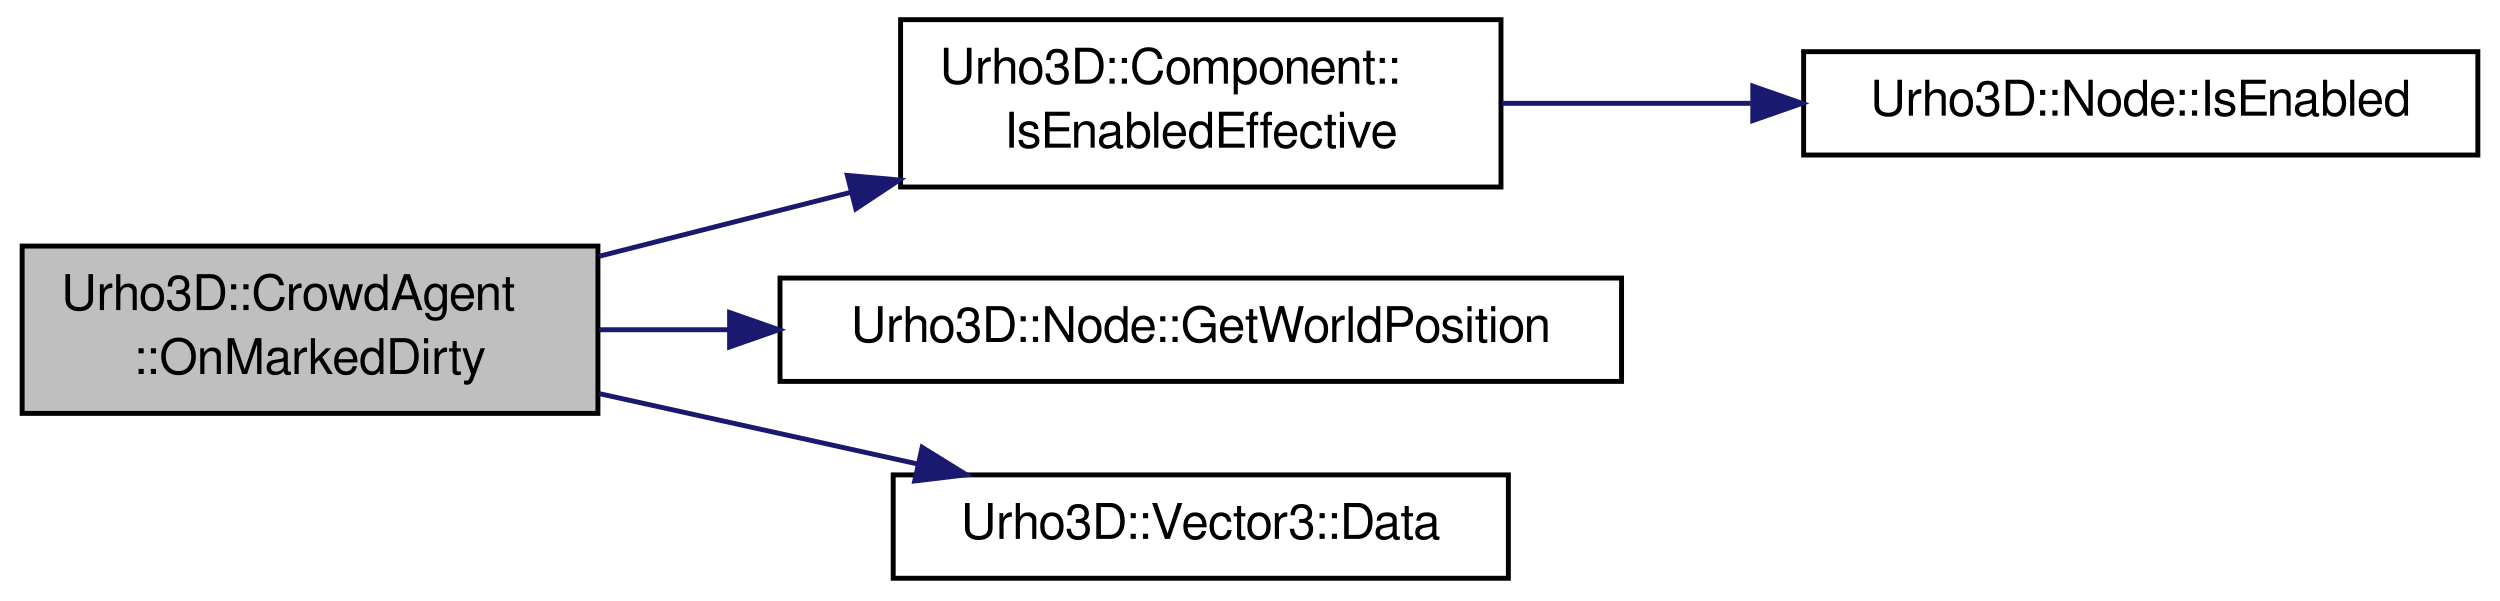
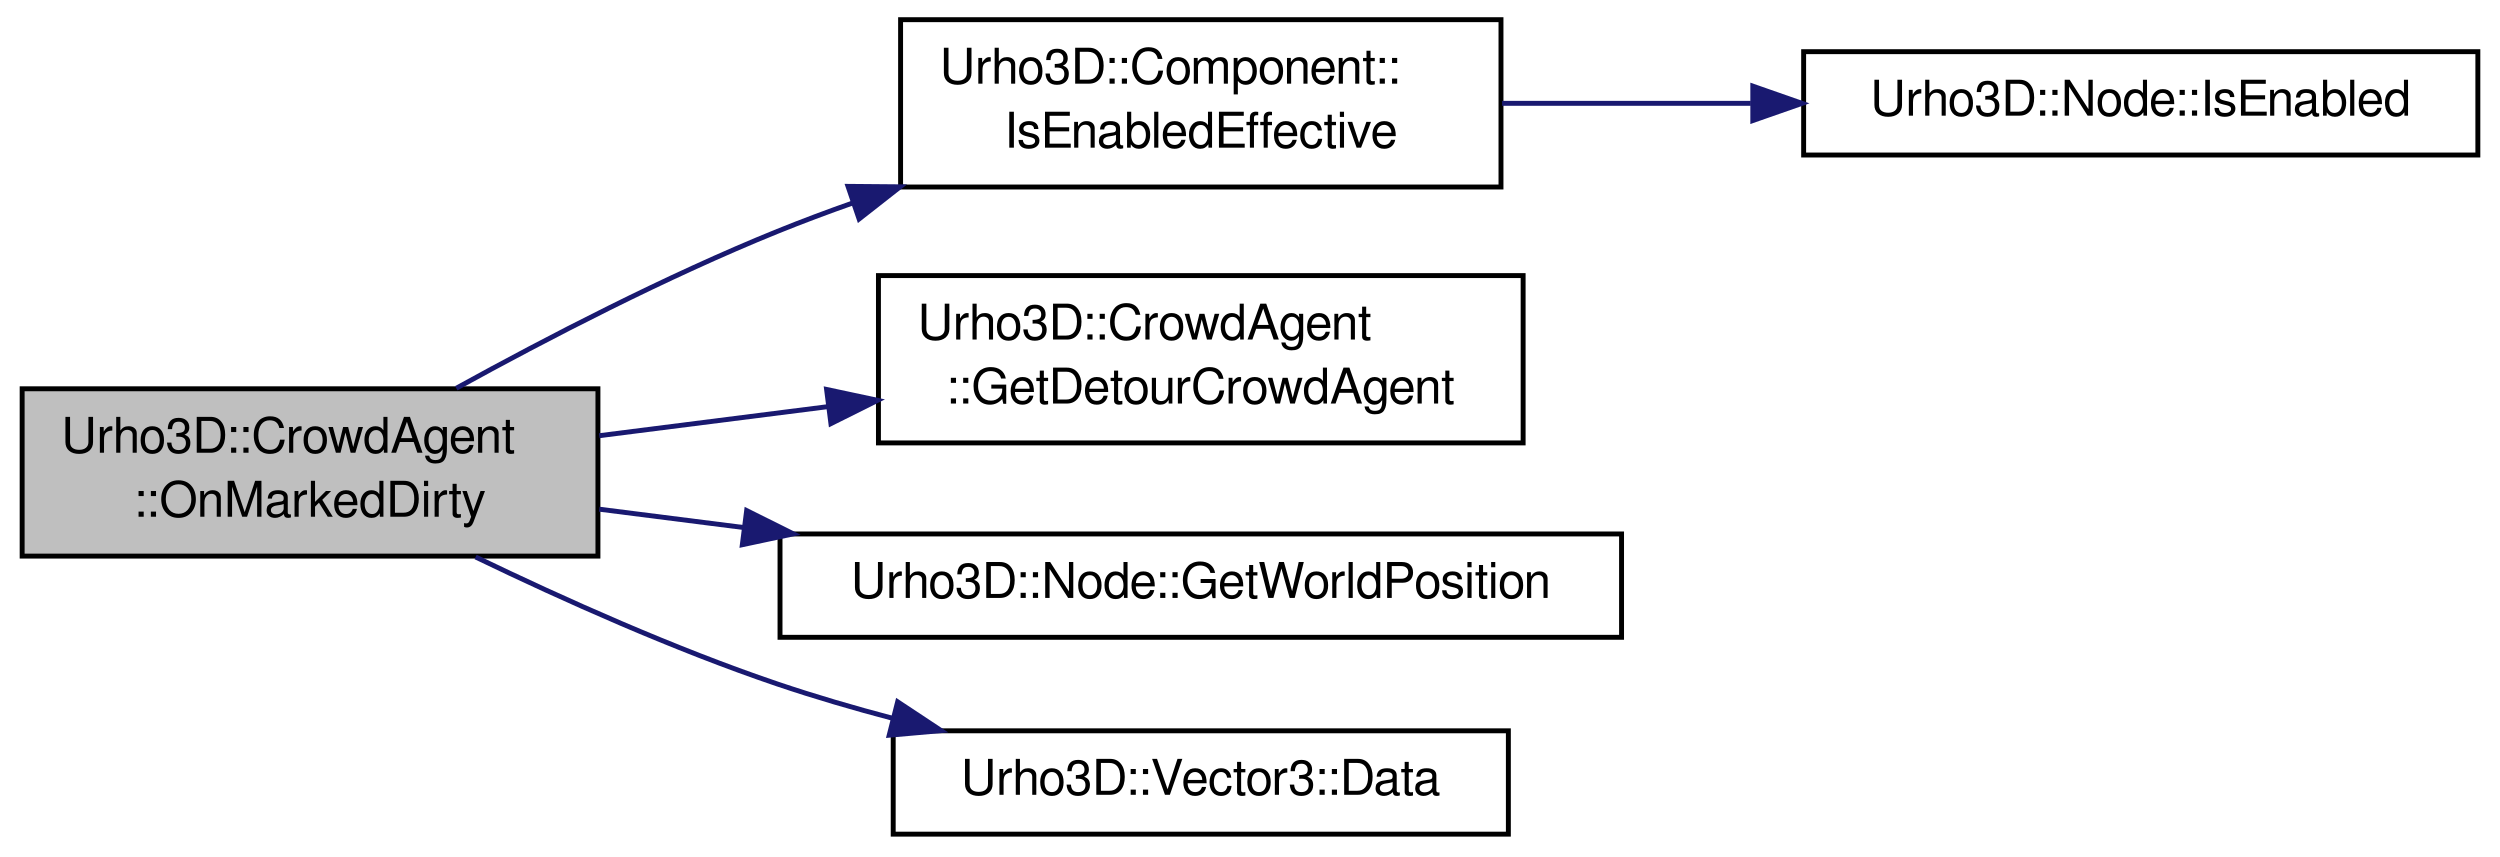
- <svg xmlns="http://www.w3.org/2000/svg" xmlns:xlink="http://www.w3.org/1999/xlink" width="508pt" height="122pt" viewBox="0.00 0.00 508.00 122.00">
-   <g id="graph1" class="graph" transform="scale(1 1) rotate(0) translate(4 118)">
+ <svg xmlns="http://www.w3.org/2000/svg" xmlns:xlink="http://www.w3.org/1999/xlink" width="508pt" height="174pt" viewBox="0.00 0.00 508.00 174.00">
+   <g id="graph1" class="graph" transform="scale(1 1) rotate(0) translate(4 170)">
    <g id="node1" class="node">
-       <polygon fill="#bfbfbf" stroke="black" points="0.5,-34 0.5,-68 117.5,-68 117.5,-34 0.5,-34" />
-       <text text-anchor="start" x="8.5" y="-55" font-family="FreeSans" font-size="10.00">Urho3D::CrowdAgent</text>
-       <text text-anchor="middle" x="59" y="-42" font-family="FreeSans" font-size="10.00">::OnMarkedDirty</text>
+       <polygon fill="#bfbfbf" stroke="black" points="0.5,-57 0.5,-91 117.5,-91 117.5,-57 0.5,-57" />
+       <text text-anchor="start" x="8.5" y="-78" font-family="FreeSans" font-size="10.00">Urho3D::CrowdAgent</text>
+       <text text-anchor="middle" x="59" y="-65" font-family="FreeSans" font-size="10.00">::OnMarkedDirty</text>
    </g>
    <g id="node3" class="node">
      <a xlink:href="class_urho3_d_1_1_component.html#a73cc05aee9060f5618ea1ef72668ba01" target="_top" xlink:title="Return whether is effectively enabled (node is also enabled.)">
-         <polygon fill="none" stroke="black" points="179,-80 179,-114 301,-114 301,-80 179,-80" />
-         <text text-anchor="start" x="187" y="-101" font-family="FreeSans" font-size="10.00">Urho3D::Component::</text>
-         <text text-anchor="middle" x="240" y="-88" font-family="FreeSans" font-size="10.00">IsEnabledEffective</text>
+         <polygon fill="none" stroke="black" points="179,-132 179,-166 301,-166 301,-132 179,-132" />
+         <text text-anchor="start" x="187" y="-153" font-family="FreeSans" font-size="10.00">Urho3D::Component::</text>
+         <text text-anchor="middle" x="240" y="-140" font-family="FreeSans" font-size="10.00">IsEnabledEffective</text>
      </a>
    </g>
    <g id="edge2" class="edge">
-       <path fill="none" stroke="midnightblue" d="M117.766,-65.935C134.074,-70.08 151.957,-74.624 168.89,-78.928" />
-       <polygon fill="midnightblue" stroke="midnightblue" points="168.177,-82.358 178.731,-81.429 169.901,-75.573 168.177,-82.358" />
+       <path fill="none" stroke="midnightblue" d="M88.714,-91.11C107.12,-101.255 131.468,-113.872 154,-123 158.97,-125.013 164.155,-126.954 169.409,-128.807" />
+       <polygon fill="midnightblue" stroke="midnightblue" points="168.314,-132.131 178.908,-132.042 170.57,-125.505 168.314,-132.131" />
    </g>
    <g id="node7" class="node">
+       <a xlink:href="class_urho3_d_1_1_crowd_agent.html#a581928673bb47f4292c2dc06caebd13f" target="_top" xlink:title="Get internal Detour crowd agent.">
+         <polygon fill="none" stroke="black" points="174.5,-80 174.5,-114 305.5,-114 305.5,-80 174.5,-80" />
+         <text text-anchor="start" x="182.5" y="-101" font-family="FreeSans" font-size="10.00">Urho3D::CrowdAgent</text>
+         <text text-anchor="middle" x="240" y="-88" font-family="FreeSans" font-size="10.00">::GetDetourCrowdAgent</text>
+       </a>
+     </g>
+     <g id="edge6" class="edge">
+       <path fill="none" stroke="midnightblue" d="M117.766,-81.467C132.584,-83.35 148.702,-85.399 164.226,-87.371" />
+       <polygon fill="midnightblue" stroke="midnightblue" points="163.96,-90.866 174.322,-88.654 164.843,-83.921 163.96,-90.866" />
+     </g>
+     <g id="node9" class="node">
      <a xlink:href="class_urho3_d_1_1_node.html#a92372a305fa427e9ce58df7f37a684ba" target="_top" xlink:title="Return position in world space.">
        <polygon fill="none" stroke="black" points="154.5,-40.5 154.5,-61.5 325.5,-61.5 325.5,-40.5 154.5,-40.5" />
        <text text-anchor="middle" x="240" y="-48.5" font-family="FreeSans" font-size="10.00">Urho3D::Node::GetWorldPosition</text>
      </a>
    </g>
-     <g id="edge6" class="edge">
-       <path fill="none" stroke="midnightblue" d="M117.766,-51C126.24,-51 135.14,-51 144.111,-51" />
-       <polygon fill="midnightblue" stroke="midnightblue" points="144.251,-54.5 154.251,-51 144.251,-47.5 144.251,-54.5" />
+     <g id="edge8" class="edge">
+       <path fill="none" stroke="midnightblue" d="M117.766,-66.533C127.211,-65.332 137.184,-64.065 147.194,-62.793" />
+       <polygon fill="midnightblue" stroke="midnightblue" points="147.72,-66.254 157.199,-61.522 146.838,-59.31 147.72,-66.254" />
    </g>
-     <g id="node9" class="node">
+     <g id="node11" class="node">
      <a xlink:href="class_urho3_d_1_1_vector3.html#abb3ae12236657e1e2ffc2a8631ffe2fd" target="_top" xlink:title="Return float data.">
        <polygon fill="none" stroke="black" points="177.5,-0.5 177.5,-21.5 302.5,-21.5 302.5,-0.5 177.5,-0.5" />
        <text text-anchor="middle" x="240" y="-8.5" font-family="FreeSans" font-size="10.00">Urho3D::Vector3::Data</text>
      </a>
    </g>
-     <g id="edge8" class="edge">
-       <path fill="none" stroke="midnightblue" d="M117.766,-38.013C138.523,-33.426 161.831,-28.275 182.484,-23.711" />
-       <polygon fill="midnightblue" stroke="midnightblue" points="183.378,-27.098 192.387,-21.522 181.867,-20.263 183.378,-27.098" />
+     <g id="edge10" class="edge">
+       <path fill="none" stroke="midnightblue" d="M92.644,-56.817C110.526,-48.188 133.082,-38.09 154,-31 161.535,-28.446 169.549,-26.106 177.538,-23.998" />
+       <polygon fill="midnightblue" stroke="midnightblue" points="178.402,-27.39 187.238,-21.542 176.684,-20.604 178.402,-27.39" />
    </g>
    <g id="node5" class="node">
      <a xlink:href="class_urho3_d_1_1_node.html#a8becd372b2db8397831009114dee147f" target="_top" xlink:title="Return whether is enabled. Disables nodes effectively disable all their components.">
-         <polygon fill="none" stroke="black" points="362.5,-86.5 362.5,-107.5 499.5,-107.5 499.5,-86.5 362.5,-86.5" />
-         <text text-anchor="middle" x="431" y="-94.5" font-family="FreeSans" font-size="10.00">Urho3D::Node::IsEnabled</text>
+         <polygon fill="none" stroke="black" points="362.5,-138.5 362.5,-159.5 499.5,-159.5 499.5,-138.5 362.5,-138.5" />
+         <text text-anchor="middle" x="431" y="-146.5" font-family="FreeSans" font-size="10.00">Urho3D::Node::IsEnabled</text>
      </a>
    </g>
    <g id="edge4" class="edge">
-       <path fill="none" stroke="midnightblue" d="M301.222,-97C317.306,-97 334.886,-97 351.767,-97" />
-       <polygon fill="midnightblue" stroke="midnightblue" points="352.168,-100.5 362.168,-97 352.168,-93.5 352.168,-100.5" />
+       <path fill="none" stroke="midnightblue" d="M301.222,-149C317.306,-149 334.886,-149 351.767,-149" />
+       <polygon fill="midnightblue" stroke="midnightblue" points="352.168,-152.5 362.168,-149 352.168,-145.5 352.168,-152.5" />
    </g>
  </g>
</svg>
